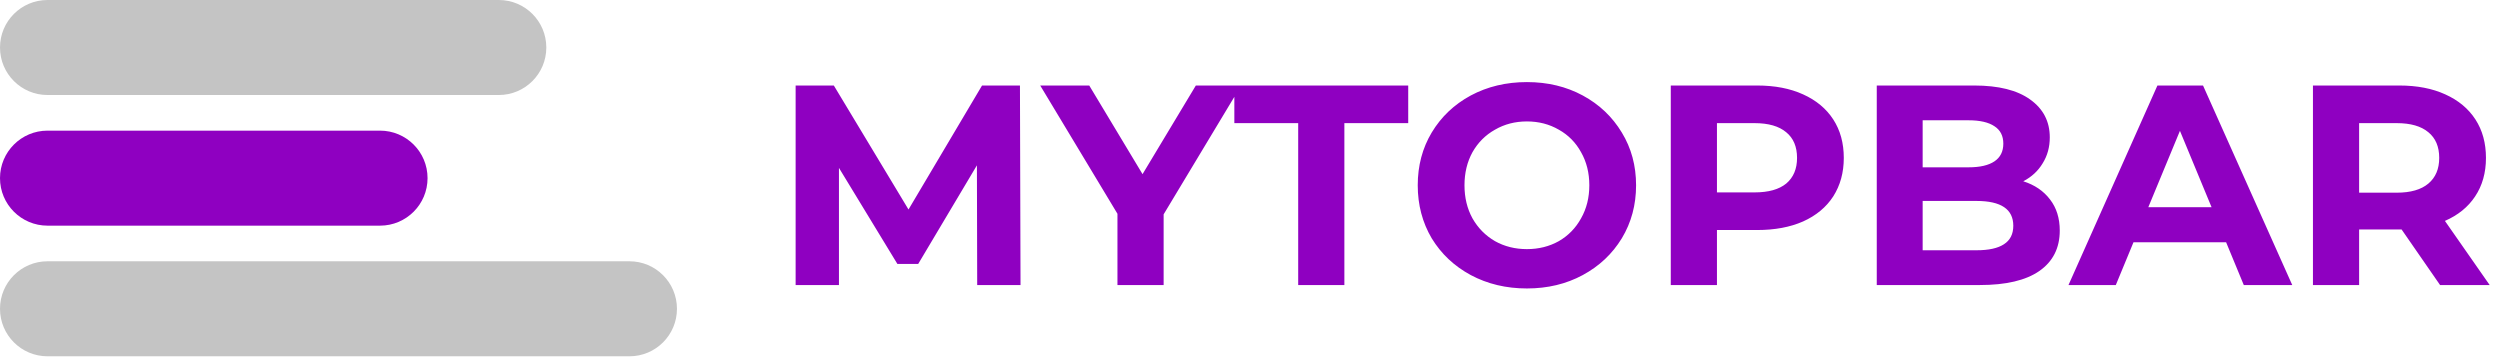
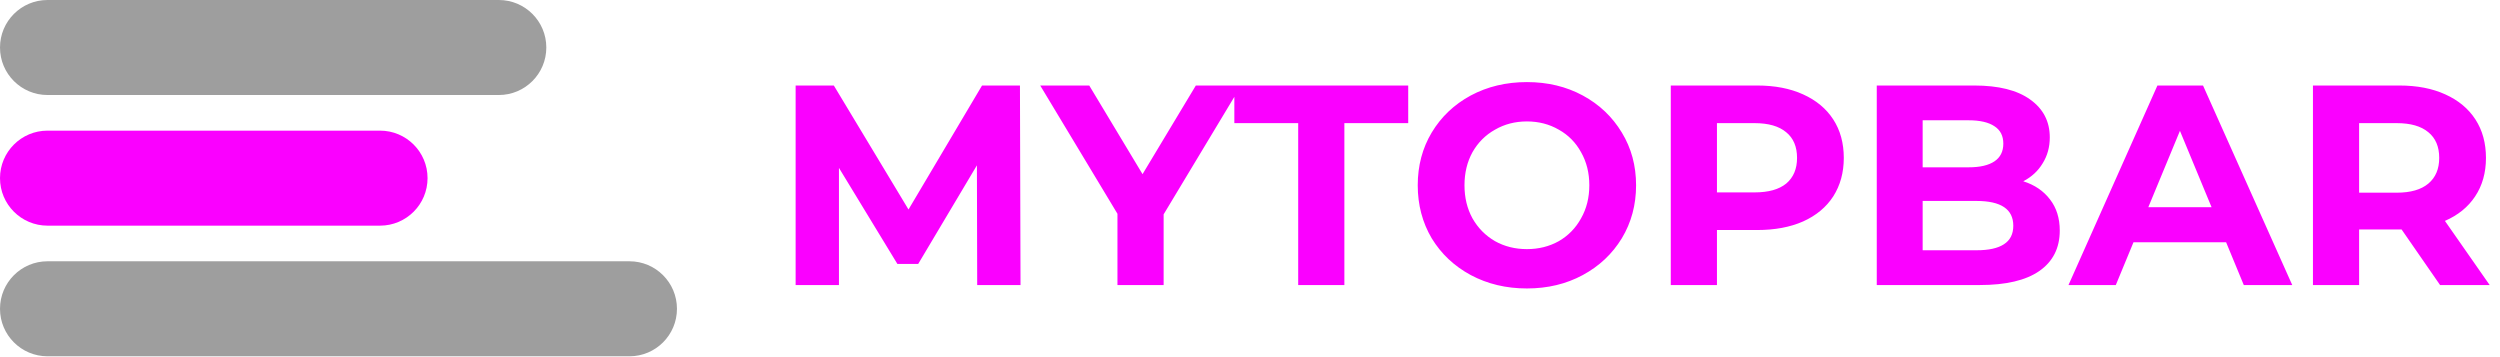
<svg xmlns="http://www.w3.org/2000/svg" width="421" height="60" viewBox="0 0 421 60" fill="none">
-   <rect width="92" height="16" rx="8" fill="#C4C4C4" />
-   <rect y="22" width="72" height="16" rx="8" fill="#8F00C1" />
-   <rect y="44" width="114" height="16" rx="8" fill="#C4C4C4" />
-   <path d="M164.56 48L164.512 27.84L154.624 44.448H151.12L141.28 28.272V48H133.984V14.4H140.416L152.992 35.28L165.376 14.4H171.76L171.856 48H164.56ZM195.956 36.096V48H188.18V36L175.172 14.4H183.428L192.404 29.328L201.38 14.4H209.012L195.956 36.096ZM218.616 20.736H207.864V14.4H237.144V20.736H226.392V48H218.616V20.736ZM257.131 48.576C253.643 48.576 250.491 47.824 247.675 46.32C244.891 44.816 242.699 42.752 241.099 40.128C239.531 37.472 238.747 34.496 238.747 31.2C238.747 27.904 239.531 24.944 241.099 22.32C242.699 19.664 244.891 17.584 247.675 16.08C250.491 14.576 253.643 13.824 257.131 13.824C260.619 13.824 263.755 14.576 266.539 16.08C269.323 17.584 271.515 19.664 273.115 22.32C274.715 24.944 275.515 27.904 275.515 31.2C275.515 34.496 274.715 37.472 273.115 40.128C271.515 42.752 269.323 44.816 266.539 46.32C263.755 47.824 260.619 48.576 257.131 48.576ZM257.131 41.952C259.115 41.952 260.907 41.504 262.507 40.608C264.107 39.68 265.355 38.4 266.251 36.768C267.179 35.136 267.643 33.28 267.643 31.2C267.643 29.12 267.179 27.264 266.251 25.632C265.355 24 264.107 22.736 262.507 21.84C260.907 20.912 259.115 20.448 257.131 20.448C255.147 20.448 253.355 20.912 251.755 21.84C250.155 22.736 248.891 24 247.963 25.632C247.067 27.264 246.619 29.12 246.619 31.2C246.619 33.28 247.067 35.136 247.963 36.768C248.891 38.4 250.155 39.68 251.755 40.608C253.355 41.504 255.147 41.952 257.131 41.952ZM295.903 14.4C298.879 14.4 301.455 14.896 303.631 15.888C305.839 16.88 307.535 18.288 308.719 20.112C309.903 21.936 310.495 24.096 310.495 26.592C310.495 29.056 309.903 31.216 308.719 33.072C307.535 34.896 305.839 36.304 303.631 37.296C301.455 38.256 298.879 38.736 295.903 38.736H289.135V48H281.359V14.4H295.903ZM295.471 32.4C297.807 32.4 299.583 31.904 300.799 30.912C302.015 29.888 302.623 28.448 302.623 26.592C302.623 24.704 302.015 23.264 300.799 22.272C299.583 21.248 297.807 20.736 295.471 20.736H289.135V32.4H295.471ZM340.719 30.528C342.639 31.136 344.143 32.16 345.231 33.6C346.319 35.008 346.863 36.752 346.863 38.832C346.863 41.776 345.711 44.048 343.407 45.648C341.135 47.216 337.807 48 333.423 48H316.047V14.4H332.463C336.559 14.4 339.695 15.184 341.871 16.752C344.079 18.32 345.183 20.448 345.183 23.136C345.183 24.768 344.783 26.224 343.983 27.504C343.215 28.784 342.127 29.792 340.719 30.528ZM323.775 20.256V28.176H331.503C333.423 28.176 334.879 27.84 335.871 27.168C336.863 26.496 337.359 25.504 337.359 24.192C337.359 22.88 336.863 21.904 335.871 21.264C334.879 20.592 333.423 20.256 331.503 20.256H323.775ZM332.847 42.144C334.895 42.144 336.431 41.808 337.455 41.136C338.511 40.464 339.039 39.424 339.039 38.016C339.039 35.232 336.975 33.84 332.847 33.84H323.775V42.144H332.847ZM374.878 40.8H359.278L356.302 48H348.334L363.31 14.4H370.99L386.014 48H377.854L374.878 40.8ZM372.43 34.896L367.102 22.032L361.774 34.896H372.43ZM410.908 48L404.428 38.64H404.044H397.276V48H389.5V14.4H404.044C407.02 14.4 409.596 14.896 411.772 15.888C413.98 16.88 415.676 18.288 416.86 20.112C418.044 21.936 418.636 24.096 418.636 26.592C418.636 29.088 418.028 31.248 416.812 33.072C415.628 34.864 413.932 36.24 411.724 37.2L419.26 48H410.908ZM410.764 26.592C410.764 24.704 410.156 23.264 408.94 22.272C407.724 21.248 405.948 20.736 403.612 20.736H397.276V32.448H403.612C405.948 32.448 407.724 31.936 408.94 30.912C410.156 29.888 410.764 28.448 410.764 26.592Z" fill="#8F00C1" />
+   <rect width="92" height="16" rx="8" fill="#9E9E9E" />
+   <rect y="22" width="72" height="16" rx="8" fill="#FA00FF" />
+   <rect y="44" width="114" height="16" rx="8" fill="#9E9E9E" />
+   <path d="M164.56 48L164.512 27.84L154.624 44.448H151.12L141.28 28.272V48H133.984V14.4H140.416L152.992 35.28L165.376 14.4H171.76L171.856 48H164.56ZM195.956 36.096V48H188.18V36L175.172 14.4H183.428L192.404 29.328L201.38 14.4H209.012L195.956 36.096ZM218.616 20.736H207.864V14.4H237.144V20.736H226.392V48H218.616V20.736ZM257.131 48.576C253.643 48.576 250.491 47.824 247.675 46.32C244.891 44.816 242.699 42.752 241.099 40.128C239.531 37.472 238.747 34.496 238.747 31.2C238.747 27.904 239.531 24.944 241.099 22.32C242.699 19.664 244.891 17.584 247.675 16.08C250.491 14.576 253.643 13.824 257.131 13.824C260.619 13.824 263.755 14.576 266.539 16.08C269.323 17.584 271.515 19.664 273.115 22.32C274.715 24.944 275.515 27.904 275.515 31.2C275.515 34.496 274.715 37.472 273.115 40.128C271.515 42.752 269.323 44.816 266.539 46.32C263.755 47.824 260.619 48.576 257.131 48.576ZM257.131 41.952C259.115 41.952 260.907 41.504 262.507 40.608C264.107 39.68 265.355 38.4 266.251 36.768C267.179 35.136 267.643 33.28 267.643 31.2C267.643 29.12 267.179 27.264 266.251 25.632C265.355 24 264.107 22.736 262.507 21.84C260.907 20.912 259.115 20.448 257.131 20.448C255.147 20.448 253.355 20.912 251.755 21.84C250.155 22.736 248.891 24 247.963 25.632C247.067 27.264 246.619 29.12 246.619 31.2C246.619 33.28 247.067 35.136 247.963 36.768C248.891 38.4 250.155 39.68 251.755 40.608C253.355 41.504 255.147 41.952 257.131 41.952ZM295.903 14.4C298.879 14.4 301.455 14.896 303.631 15.888C305.839 16.88 307.535 18.288 308.719 20.112C309.903 21.936 310.495 24.096 310.495 26.592C310.495 29.056 309.903 31.216 308.719 33.072C307.535 34.896 305.839 36.304 303.631 37.296C301.455 38.256 298.879 38.736 295.903 38.736H289.135V48H281.359V14.4H295.903ZM295.471 32.4C297.807 32.4 299.583 31.904 300.799 30.912C302.015 29.888 302.623 28.448 302.623 26.592C302.623 24.704 302.015 23.264 300.799 22.272C299.583 21.248 297.807 20.736 295.471 20.736H289.135V32.4H295.471ZM340.719 30.528C342.639 31.136 344.143 32.16 345.231 33.6C346.319 35.008 346.863 36.752 346.863 38.832C346.863 41.776 345.711 44.048 343.407 45.648C341.135 47.216 337.807 48 333.423 48H316.047V14.4H332.463C336.559 14.4 339.695 15.184 341.871 16.752C344.079 18.32 345.183 20.448 345.183 23.136C345.183 24.768 344.783 26.224 343.983 27.504C343.215 28.784 342.127 29.792 340.719 30.528ZM323.775 20.256V28.176H331.503C333.423 28.176 334.879 27.84 335.871 27.168C336.863 26.496 337.359 25.504 337.359 24.192C337.359 22.88 336.863 21.904 335.871 21.264C334.879 20.592 333.423 20.256 331.503 20.256H323.775ZM332.847 42.144C334.895 42.144 336.431 41.808 337.455 41.136C338.511 40.464 339.039 39.424 339.039 38.016C339.039 35.232 336.975 33.84 332.847 33.84H323.775V42.144H332.847ZM374.878 40.8H359.278L356.302 48H348.334L363.31 14.4H370.99L386.014 48H377.854L374.878 40.8ZM372.43 34.896L367.102 22.032L361.774 34.896H372.43ZM410.908 48L404.428 38.64H404.044H397.276V48H389.5V14.4H404.044C407.02 14.4 409.596 14.896 411.772 15.888C413.98 16.88 415.676 18.288 416.86 20.112C418.044 21.936 418.636 24.096 418.636 26.592C418.636 29.088 418.028 31.248 416.812 33.072C415.628 34.864 413.932 36.24 411.724 37.2L419.26 48H410.908ZM410.764 26.592C410.764 24.704 410.156 23.264 408.94 22.272C407.724 21.248 405.948 20.736 403.612 20.736H397.276V32.448H403.612C405.948 32.448 407.724 31.936 408.94 30.912C410.156 29.888 410.764 28.448 410.764 26.592Z" fill="#FA00FF" />
</svg>
